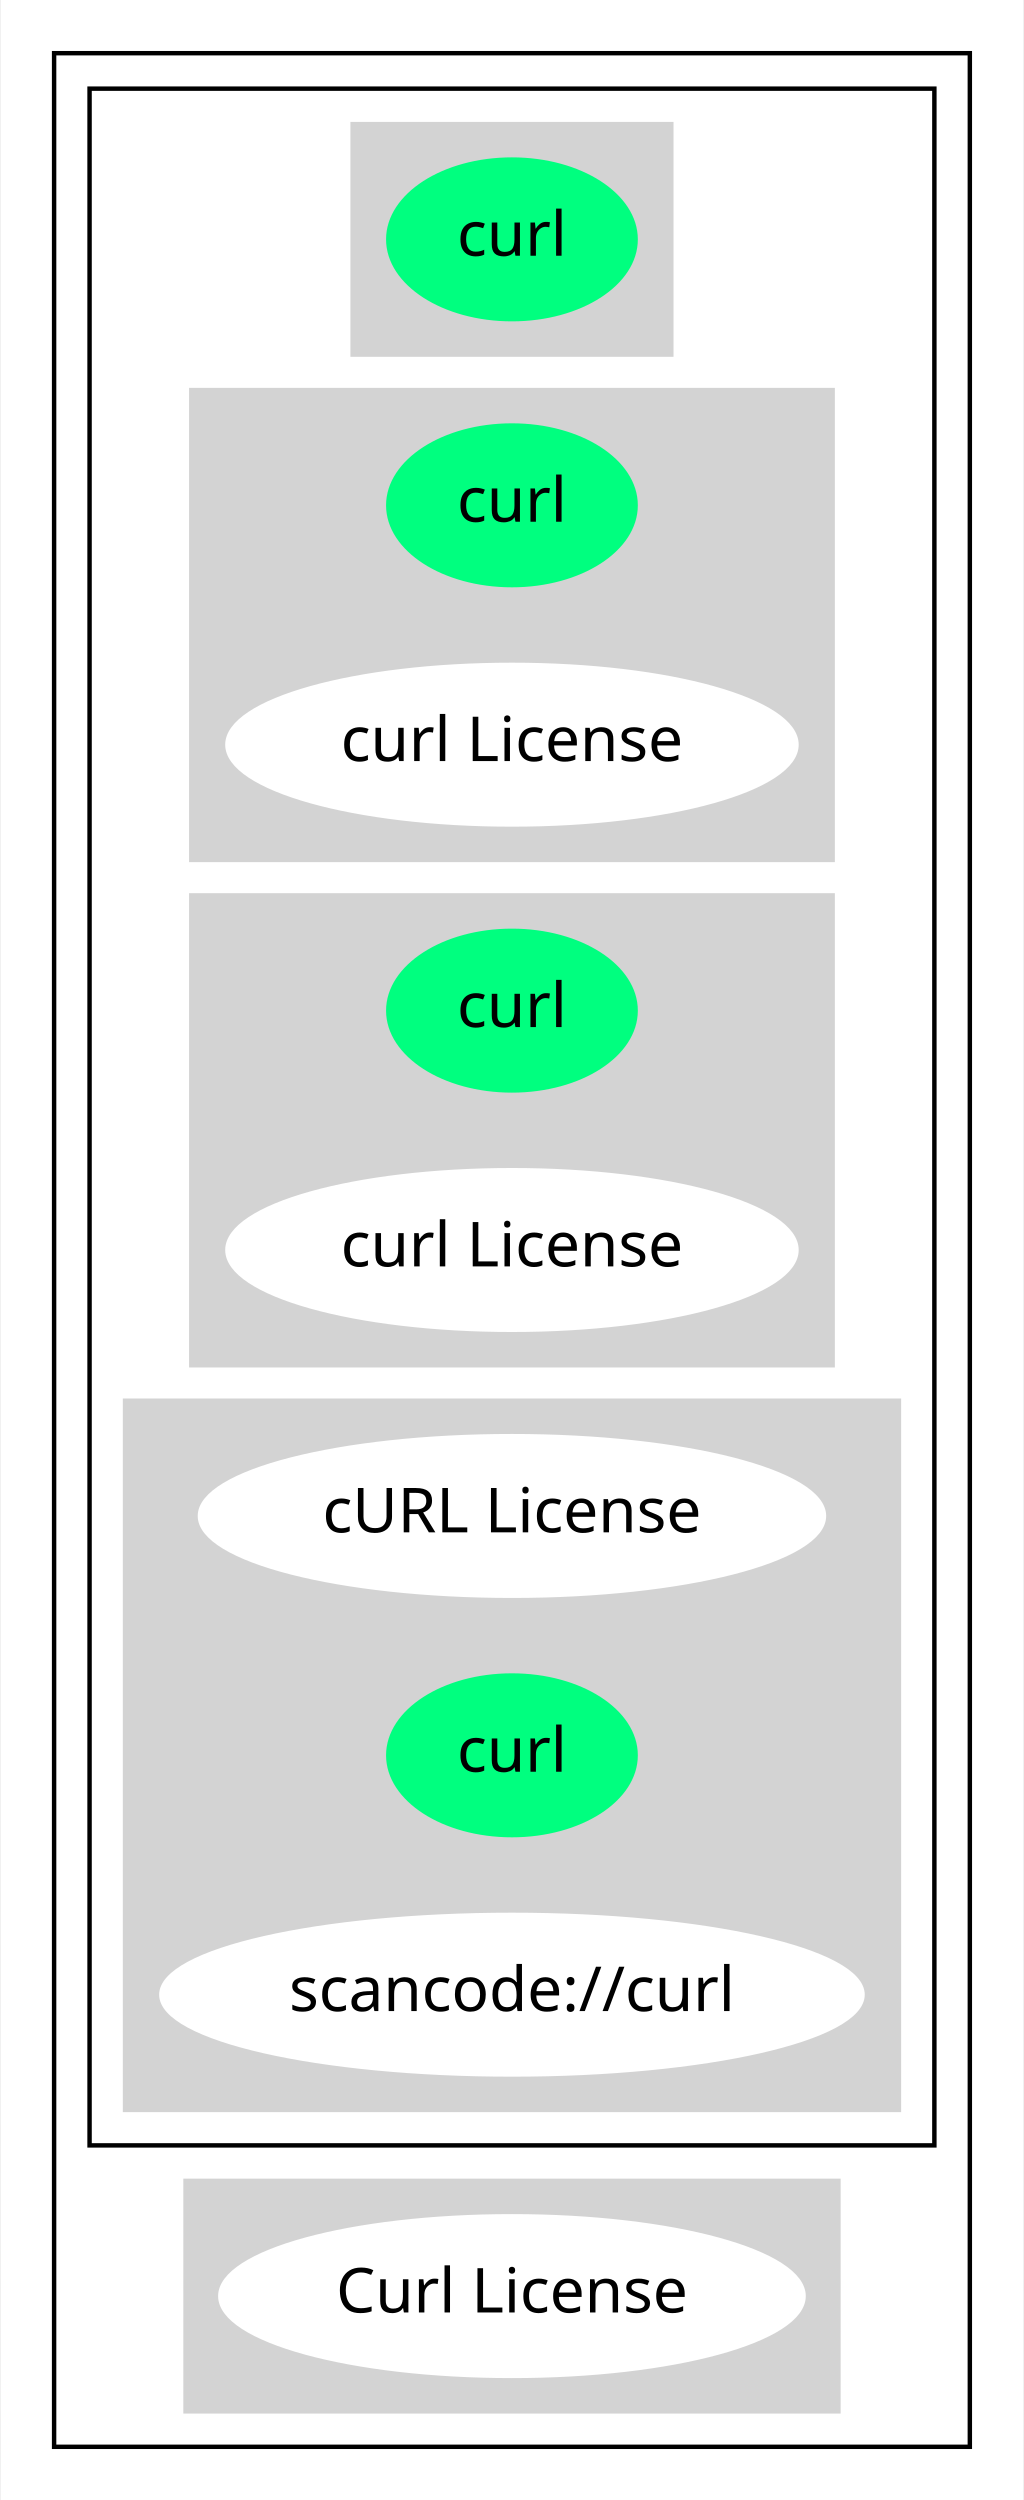
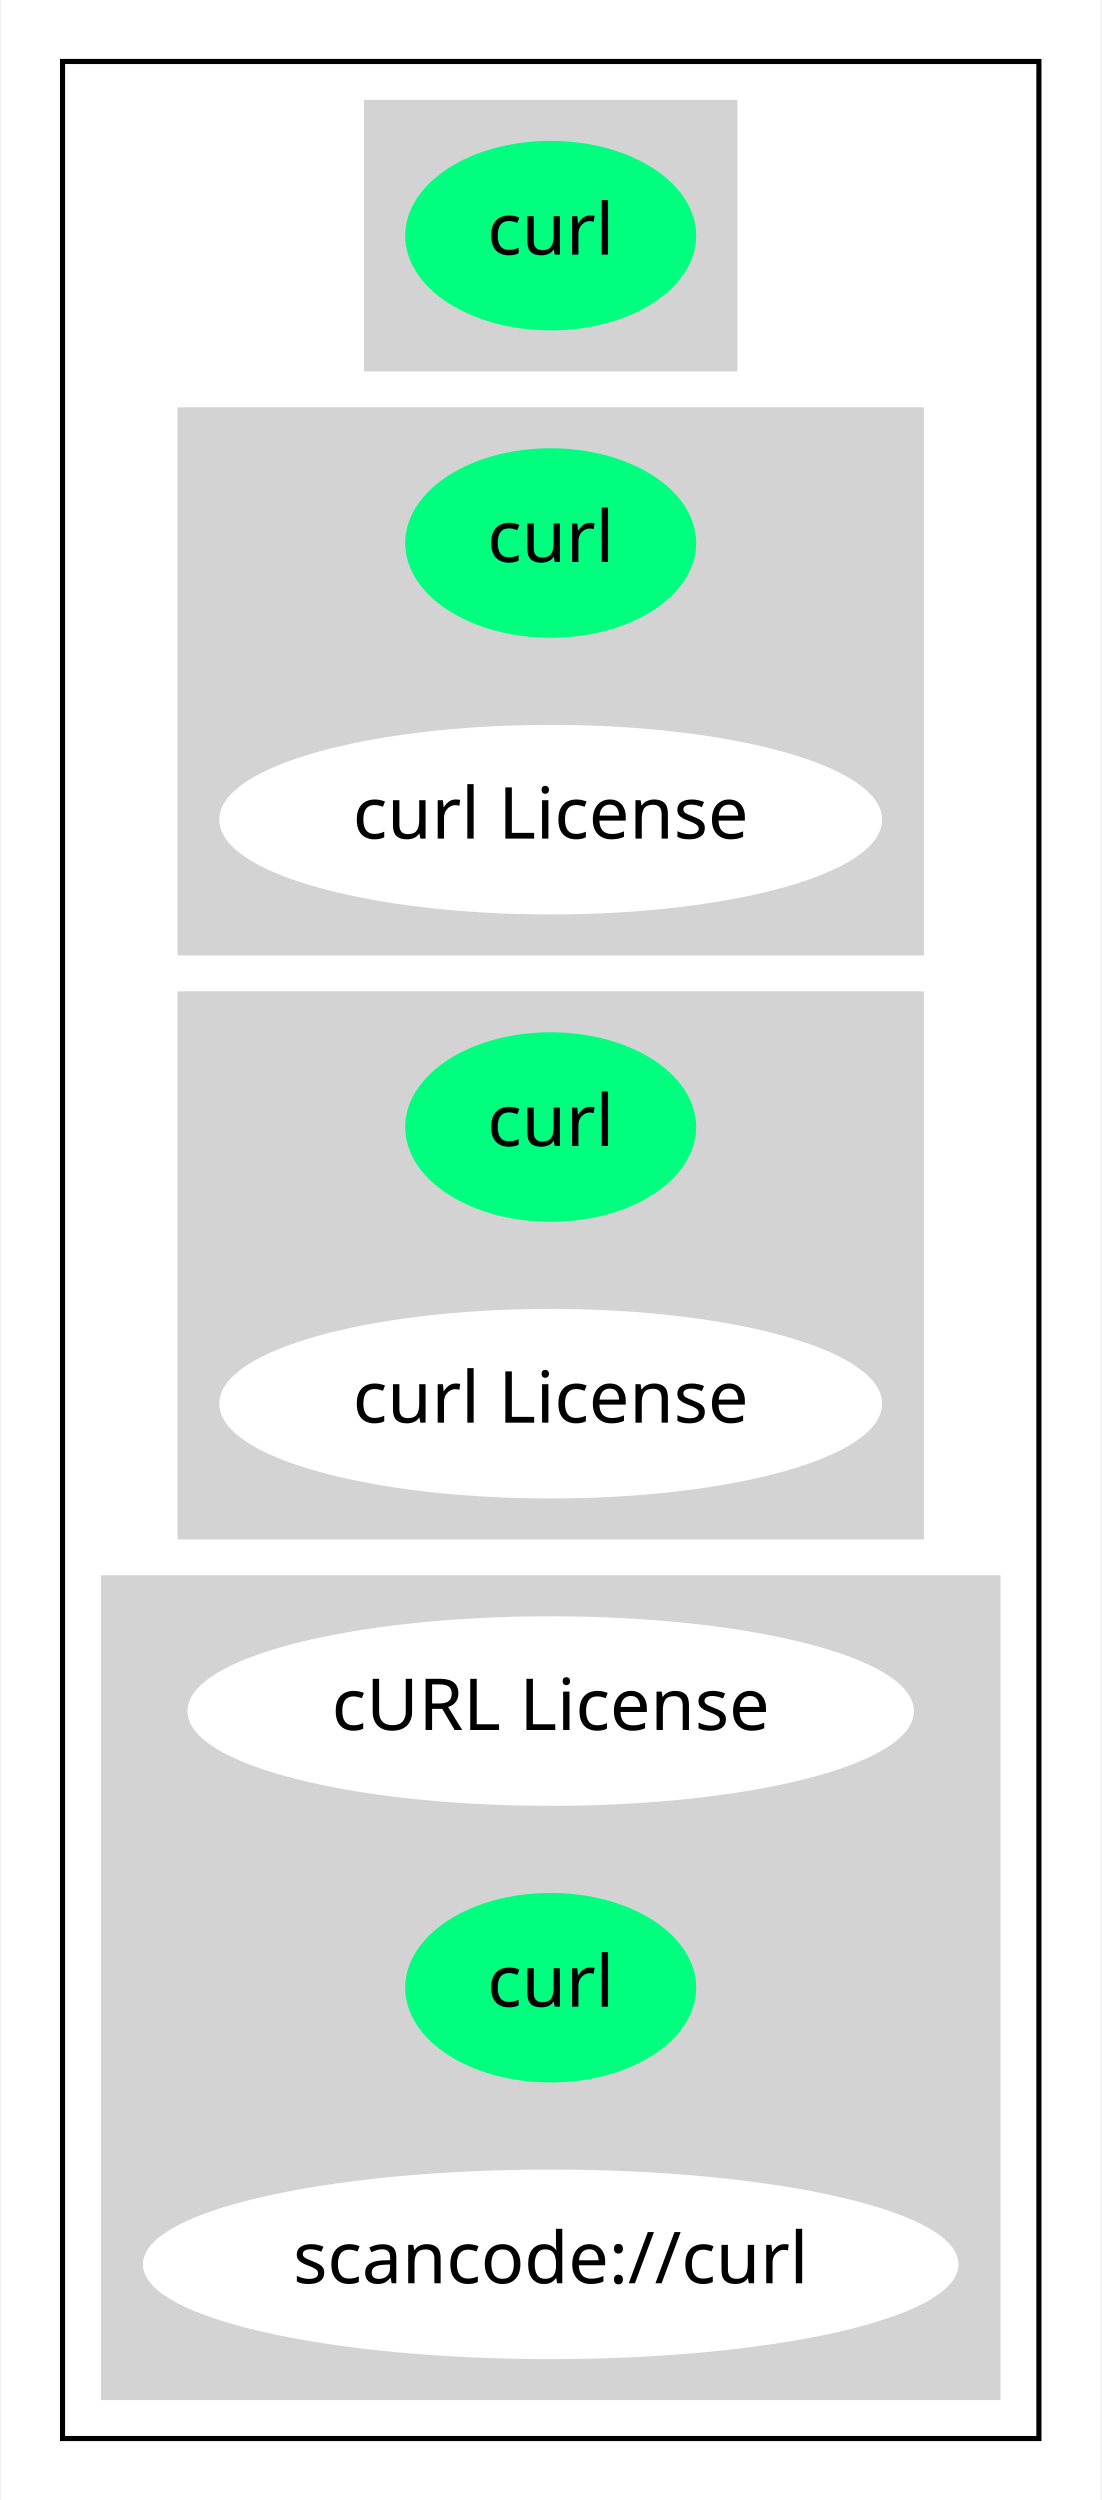
- <svg xmlns="http://www.w3.org/2000/svg" width="231pt" height="564pt" viewBox="0.00 0.00 230.59 564.00">
-   <g id="graph0" class="graph" transform="scale(1 1) rotate(0) translate(4 560)">
-     <polygon fill="white" stroke="transparent" points="-4,4 -4,-560 226.59,-560 226.59,4 -4,4" />
+ <svg xmlns="http://www.w3.org/2000/svg" width="215pt" height="488pt" viewBox="0.00 0.00 214.59 488.00">
+   <g id="graph0" class="graph" transform="scale(1 1) rotate(0) translate(4 484)">
+     <polygon fill="white" stroke="transparent" points="-4,4 -4,-484 210.59,-484 210.59,4 -4,4" />
    <g id="clust1" class="cluster">
-       <polygon fill="none" stroke="black" points="8,-8 8,-548 214.59,-548 214.59,-8 8,-8" />
+       <polygon fill="none" stroke="black" points="8,-8 8,-472 198.59,-472 198.59,-8 8,-8" />
    </g>
    <g id="clust2" class="cluster">
-       <polygon fill="none" stroke="black" points="16,-76 16,-540 206.59,-540 206.59,-76 16,-76" />
+       <polygon fill="lightgray" stroke="lightgray" points="67.35,-412 67.35,-464 139.24,-464 139.24,-412 67.35,-412" />
    </g>
    <g id="clust3" class="cluster">
-       <polygon fill="lightgray" stroke="lightgray" points="75.35,-480 75.35,-532 147.24,-532 147.24,-480 75.35,-480" />
+       <polygon fill="lightgray" stroke="lightgray" points="30.95,-298 30.95,-404 175.64,-404 175.64,-298 30.95,-298" />
    </g>
    <g id="clust4" class="cluster">
-       <polygon fill="lightgray" stroke="lightgray" points="38.95,-366 38.95,-472 183.64,-472 183.64,-366 38.95,-366" />
+       <polygon fill="lightgray" stroke="lightgray" points="30.95,-184 30.95,-290 175.64,-290 175.64,-184 30.95,-184" />
    </g>
    <g id="clust5" class="cluster">
-       <polygon fill="lightgray" stroke="lightgray" points="38.95,-252 38.95,-358 183.64,-358 183.64,-252 38.95,-252" />
-     </g>
-     <g id="clust6" class="cluster">
-       <polygon fill="lightgray" stroke="lightgray" points="24,-84 24,-244 198.59,-244 198.59,-84 24,-84" />
-     </g>
-     <g id="clust7" class="cluster">
-       <polygon fill="lightgray" stroke="lightgray" points="37.65,-16 37.65,-68 184.94,-68 184.94,-16 37.65,-16" />
+       <polygon fill="lightgray" stroke="lightgray" points="16,-16 16,-176 190.59,-176 190.59,-16 16,-16" />
    </g>
    <g id="node1" class="node">
-       <ellipse fill="springgreen" stroke="springgreen" cx="111.29" cy="-506" rx="27.9" ry="18" />
-       <text text-anchor="middle" x="111.29" y="-502.3" font-family="Times-Roman" font-size="14.00">curl</text>
+       <ellipse fill="springgreen" stroke="springgreen" cx="103.29" cy="-438" rx="27.9" ry="18" />
+       <text text-anchor="middle" x="103.29" y="-434.3" font-family="Times-Roman" font-size="14.00">curl</text>
    </g>
    <g id="node2" class="node">
-       <ellipse fill="springgreen" stroke="springgreen" cx="111.29" cy="-446" rx="27.9" ry="18" />
-       <text text-anchor="middle" x="111.29" y="-442.3" font-family="Times-Roman" font-size="14.00">curl</text>
+       <ellipse fill="springgreen" stroke="springgreen" cx="103.29" cy="-378" rx="27.9" ry="18" />
+       <text text-anchor="middle" x="103.29" y="-374.3" font-family="Times-Roman" font-size="14.00">curl</text>
    </g>
    <g id="node3" class="node">
-       <ellipse fill="white" stroke="white" cx="111.29" cy="-392" rx="64.19" ry="18" />
-       <text text-anchor="middle" x="111.29" y="-388.3" font-family="Times-Roman" font-size="14.00">curl License</text>
+       <ellipse fill="white" stroke="white" cx="103.29" cy="-324" rx="64.19" ry="18" />
+       <text text-anchor="middle" x="103.29" y="-320.3" font-family="Times-Roman" font-size="14.00">curl License</text>
    </g>
    <g id="node4" class="node">
-       <ellipse fill="springgreen" stroke="springgreen" cx="111.29" cy="-332" rx="27.9" ry="18" />
-       <text text-anchor="middle" x="111.29" y="-328.3" font-family="Times-Roman" font-size="14.00">curl</text>
+       <ellipse fill="springgreen" stroke="springgreen" cx="103.29" cy="-264" rx="27.9" ry="18" />
+       <text text-anchor="middle" x="103.29" y="-260.3" font-family="Times-Roman" font-size="14.00">curl</text>
    </g>
    <g id="node5" class="node">
-       <ellipse fill="white" stroke="white" cx="111.29" cy="-278" rx="64.19" ry="18" />
-       <text text-anchor="middle" x="111.29" y="-274.3" font-family="Times-Roman" font-size="14.00">curl License</text>
+       <ellipse fill="white" stroke="white" cx="103.29" cy="-210" rx="64.19" ry="18" />
+       <text text-anchor="middle" x="103.29" y="-206.3" font-family="Times-Roman" font-size="14.00">curl License</text>
    </g>
    <g id="node6" class="node">
-       <ellipse fill="white" stroke="white" cx="111.29" cy="-218" rx="70.39" ry="18" />
-       <text text-anchor="middle" x="111.29" y="-214.3" font-family="Times-Roman" font-size="14.00">cURL License</text>
+       <ellipse fill="white" stroke="white" cx="103.29" cy="-150" rx="70.39" ry="18" />
+       <text text-anchor="middle" x="103.29" y="-146.3" font-family="Times-Roman" font-size="14.00">cURL License</text>
    </g>
    <g id="node7" class="node">
-       <ellipse fill="springgreen" stroke="springgreen" cx="111.29" cy="-164" rx="27.9" ry="18" />
-       <text text-anchor="middle" x="111.29" y="-160.3" font-family="Times-Roman" font-size="14.00">curl</text>
+       <ellipse fill="springgreen" stroke="springgreen" cx="103.29" cy="-96" rx="27.9" ry="18" />
+       <text text-anchor="middle" x="103.29" y="-92.3" font-family="Times-Roman" font-size="14.00">curl</text>
    </g>
    <g id="node8" class="node">
-       <ellipse fill="white" stroke="white" cx="111.29" cy="-110" rx="79.09" ry="18" />
-       <text text-anchor="middle" x="111.29" y="-106.3" font-family="Times-Roman" font-size="14.00">scancode://curl</text>
-     </g>
-     <g id="node9" class="node">
-       <ellipse fill="white" stroke="white" cx="111.29" cy="-42" rx="65.79" ry="18" />
-       <text text-anchor="middle" x="111.29" y="-38.3" font-family="Times-Roman" font-size="14.00">Curl License</text>
+       <ellipse fill="white" stroke="white" cx="103.29" cy="-42" rx="79.09" ry="18" />
+       <text text-anchor="middle" x="103.29" y="-38.3" font-family="Times-Roman" font-size="14.00">scancode://curl</text>
    </g>
  </g>
</svg>
